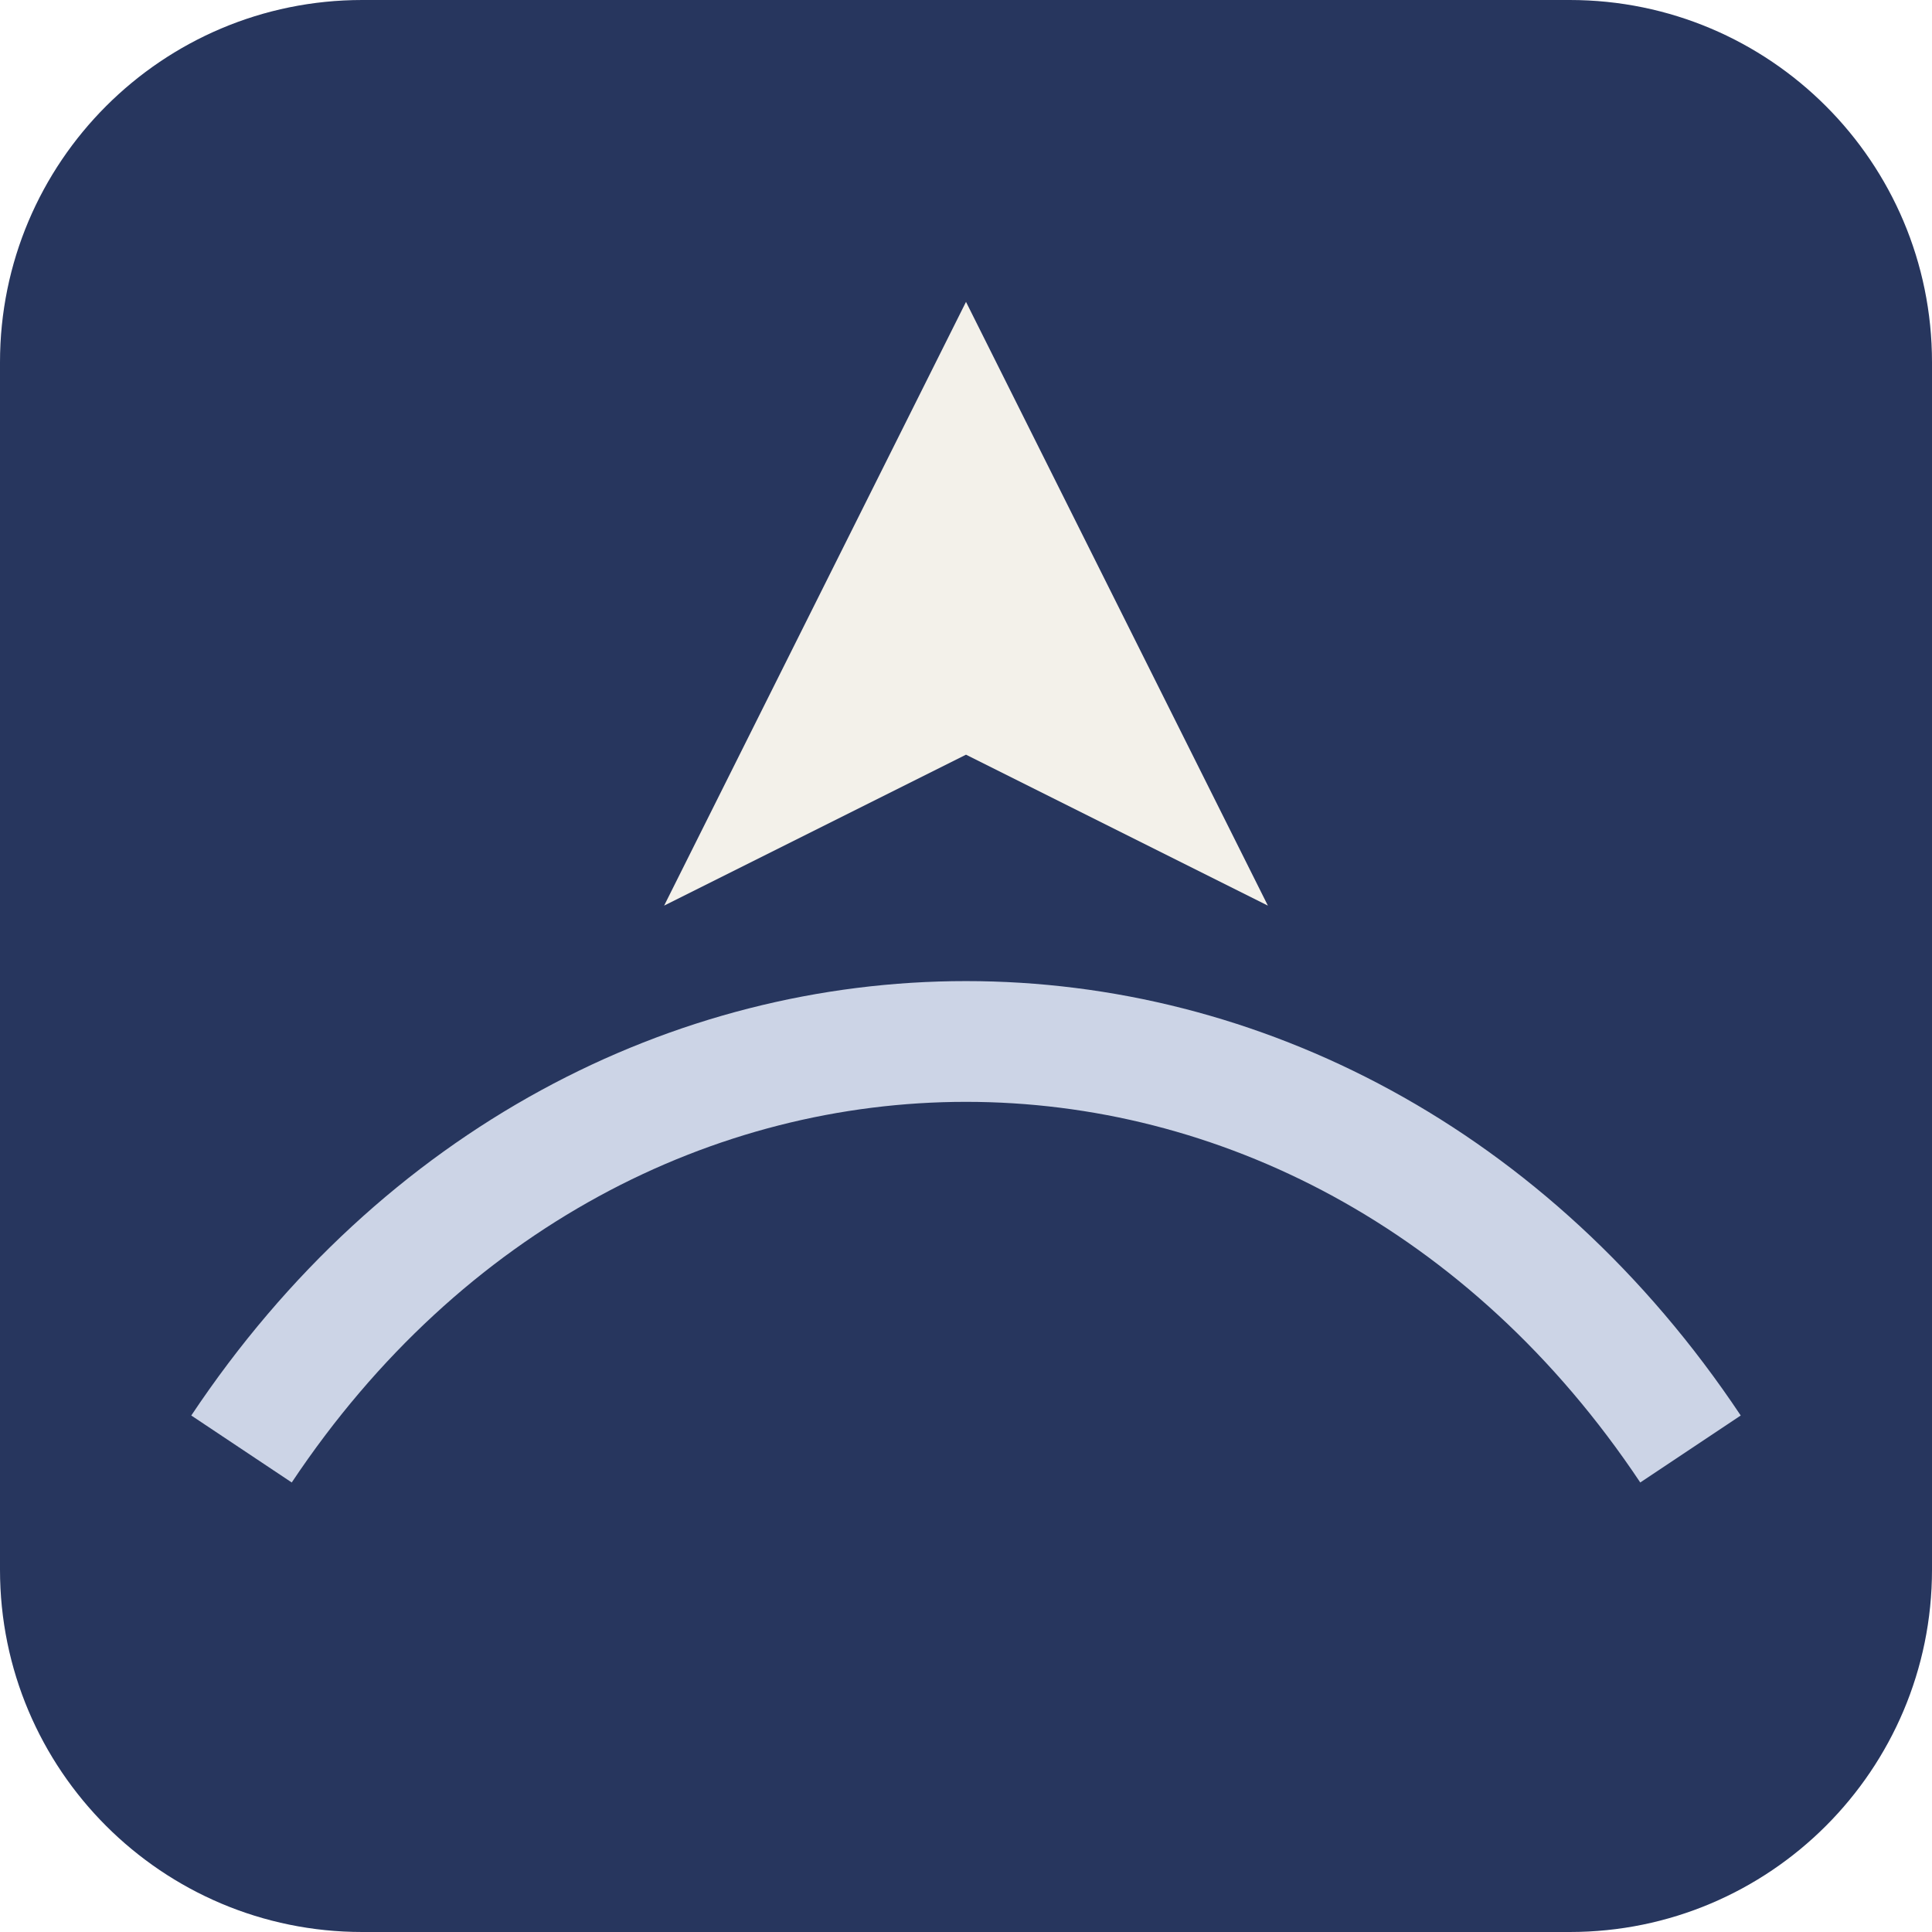
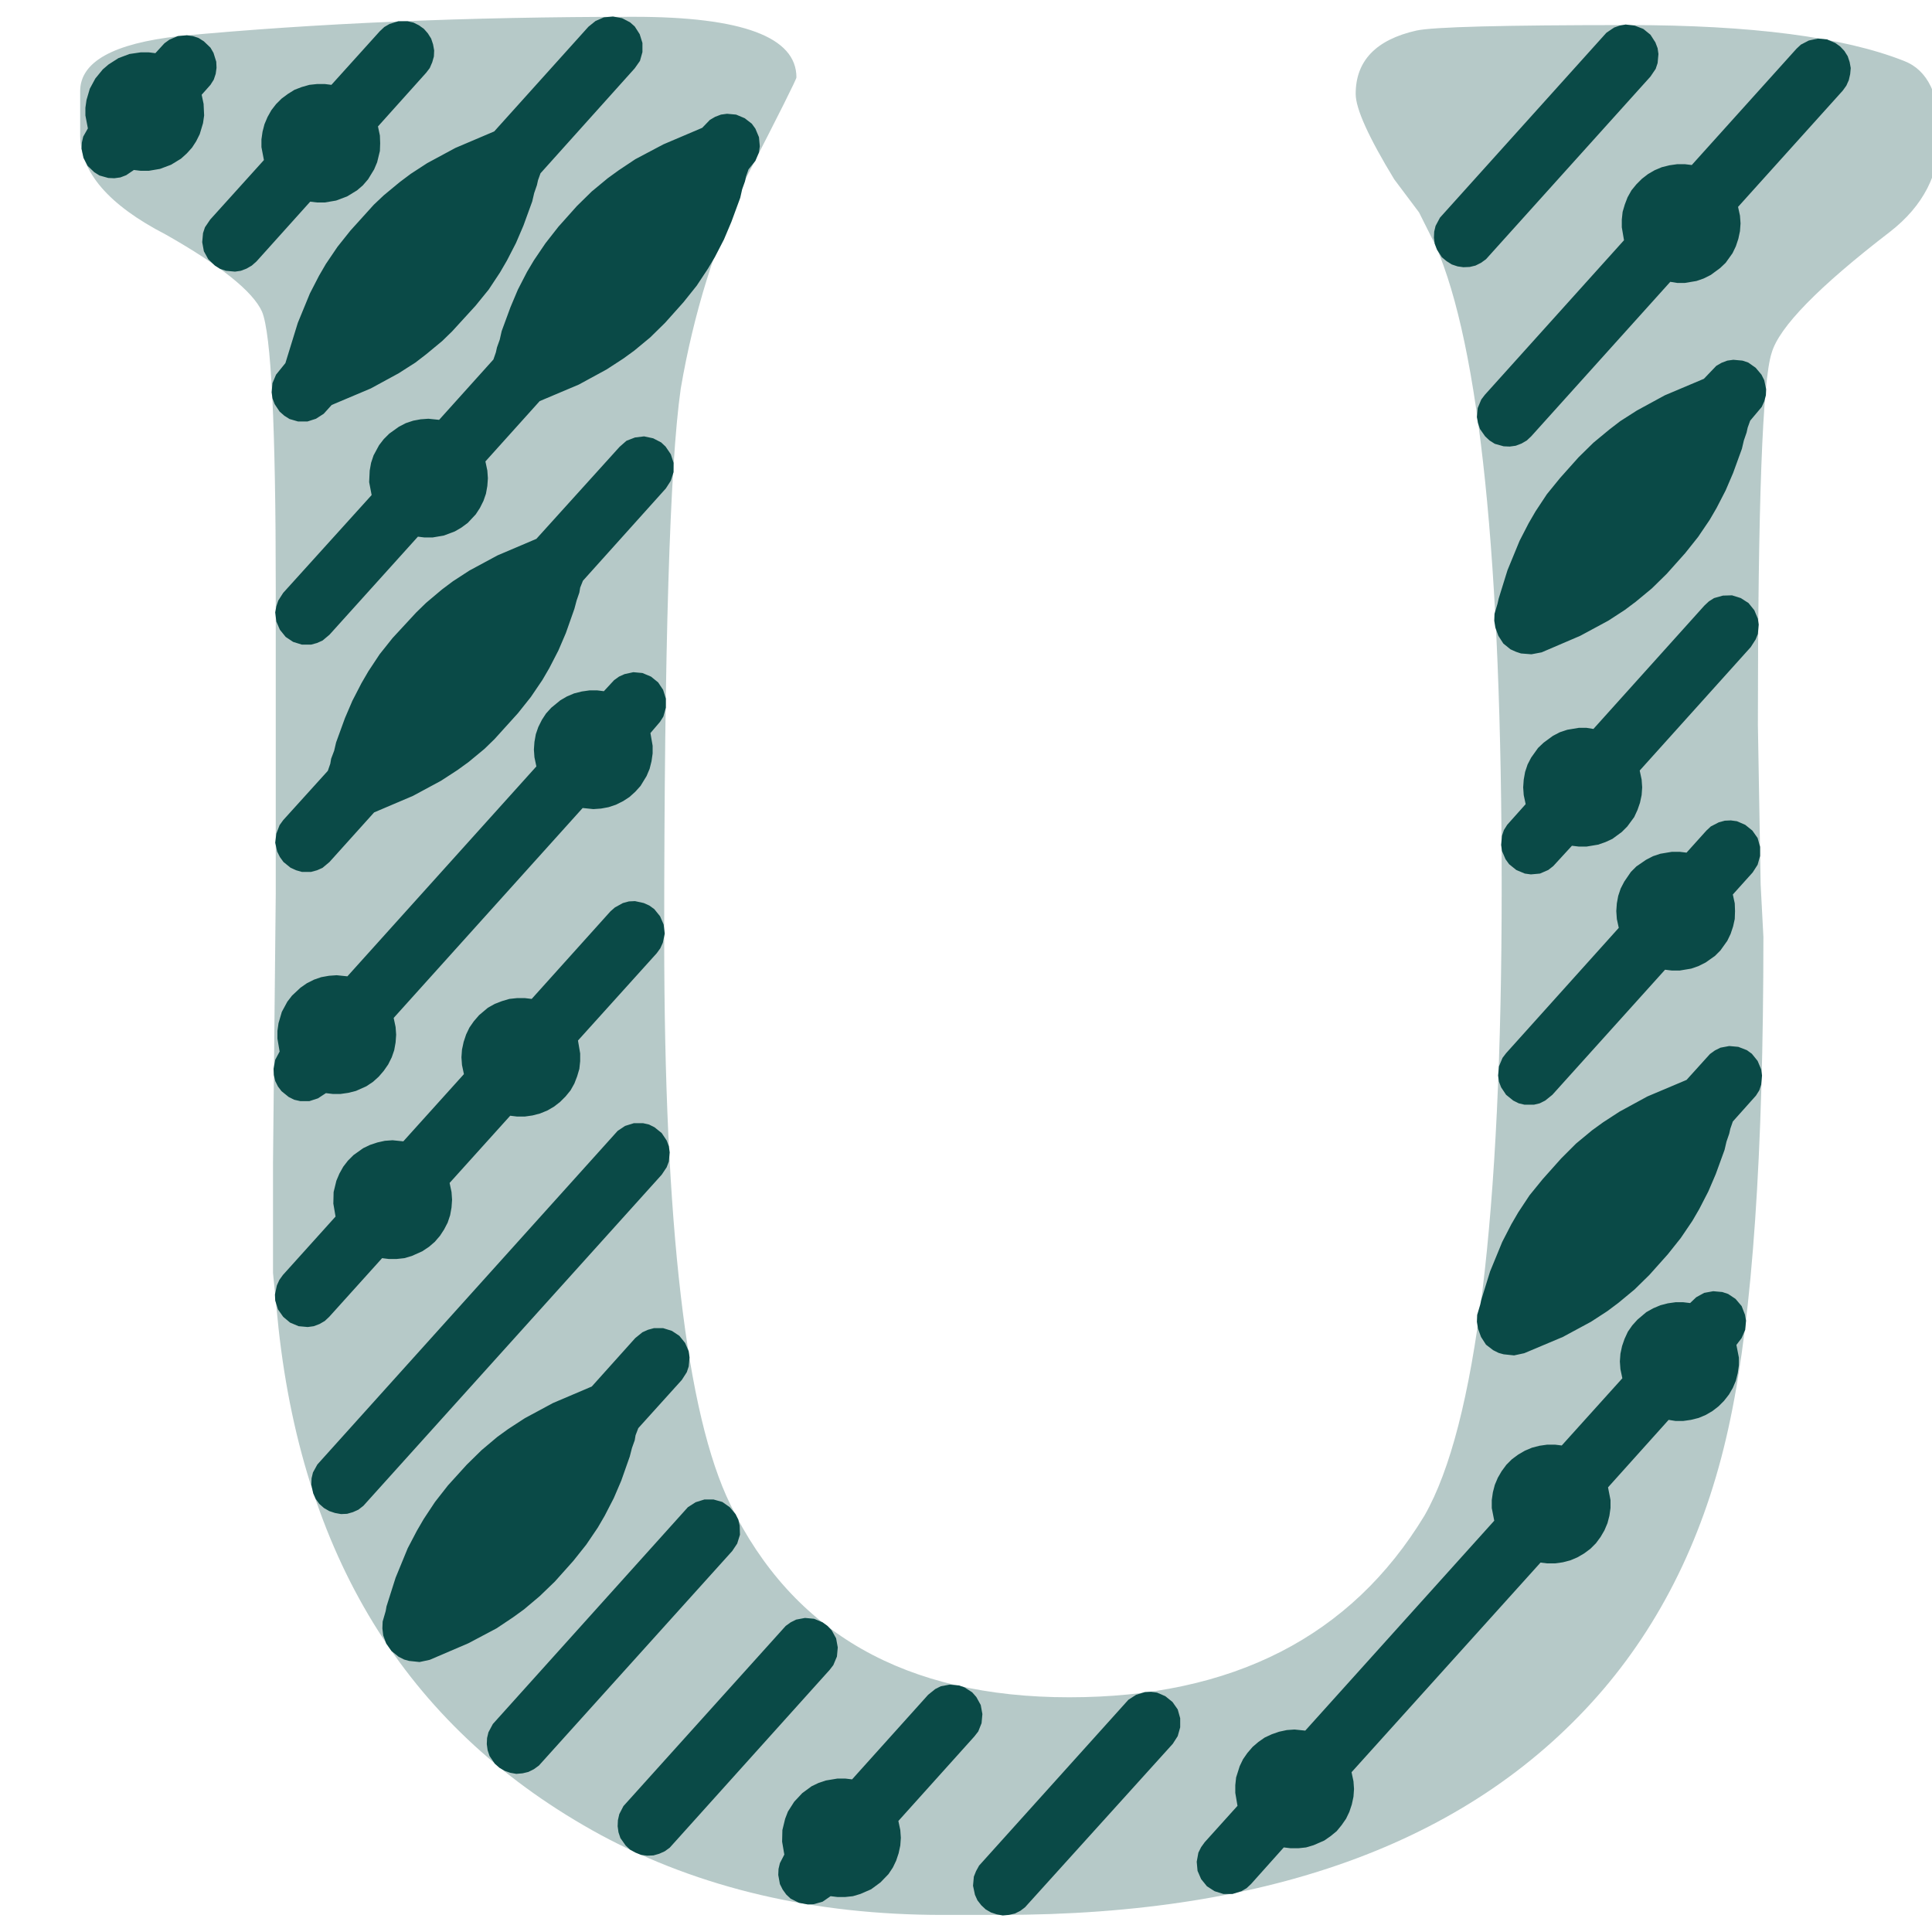
- <svg xmlns="http://www.w3.org/2000/svg" viewBox="0 0 32 32">
-   <rect width="32" height="32" rx="6" fill="#27365e" />
-   <path d="M4 24 C10 15 22 15 28 24" fill="none" stroke="#ccd4e6" stroke-width="2" />
-   <path d="M16 5 L21 15 L16 12.5 L11 15 Z" fill="#f3f1ea" />
+ <svg xmlns="http://www.w3.org/2000/svg" viewBox="0.9 -687.1 701.3 701.3">
+   <style>path{fill:#0a4a47}@media (prefers-color-scheme:dark){path{fill:#90d3c7}}</style>
+   <path d="M343 8Q273 8 219 -21Q116 -77 102 -205L100 -225Q100 -235 100 -265L101 -363V-473Q101 -562 96 -574Q91 -585 61 -602Q30 -618 30 -638V-654Q30 -670 66 -674Q140 -681 231 -681Q290 -681 290 -659Q290 -658 272 -623Q255 -587 248 -546Q242 -504 242 -347Q242 -190 266 -141Q300 -71 389 -71Q478 -71 518 -137Q546 -186 546 -365Q546 -543 522 -598L516 -610L507 -622Q493 -645 493 -653Q493 -671 515 -676Q524 -678 592 -678Q659 -678 692 -665Q705 -660 705 -638Q705 -617 687 -603Q648 -573 644 -559Q639 -544 639 -424L640 -366L641 -347Q641 -229 629 -172Q617 -114 583 -74Q513 8 364 8Z" fill-opacity=".3" />
+   <path d="M79.2 -660.3L79.5 -662.5L79.4 -664.7L78.4 -667.9L77.3 -669.8L74.9 -672.1L73 -673.3L70.9 -674L68.7 -674.3L65.4 -674L62.4 -672.7L60.6 -671.4L57.3 -667.8L54.9 -668.1L52 -668.1L47.9 -667.5L43.9 -666L40.3 -663.7L38.2 -661.9L35.5 -658.6L33.5 -654.9L32.3 -650.8L31.9 -648L31.9 -645.2L32.8 -640.5L31.1 -637.5L30.6 -635.3L30.5 -633.1L31.2 -629.8L32.7 -626.9L35.1 -624.6L37 -623.4L40.2 -622.5L42.4 -622.4L44.6 -622.7L46.7 -623.5L49.5 -625.4L52 -625.1L54.9 -625.1L59 -625.8L63 -627.3L66.6 -629.5L68.7 -631.4L70.6 -633.5L72.1 -635.8L73.4 -638.4L74.6 -642.4L75 -645.2L74.8 -649.4L74.1 -652.7L77.3 -656.3L78.5 -658.2ZM138.1 -641.2L155.6 -660.7L156.9 -662.4L157.8 -664.5L158.4 -666.6L158.5 -668.8L158.1 -671L157.4 -673.1L156.2 -675L154.8 -676.6L153 -677.9L151 -678.9L148.8 -679.4L145.5 -679.4L142.3 -678.4L140.4 -677.3L138.8 -675.8L121.2 -656.3L118.8 -656.6L116 -656.6L113.2 -656.3L110.4 -655.5L107.8 -654.5L105.4 -653L103.1 -651.3L101.1 -649.3L99.4 -647.1L98 -644.6L96.9 -642L96.2 -639.3L95.8 -636.5L95.8 -633.7L96.7 -629L77.2 -607.4L75.3 -604.6L74.6 -602.5L74.3 -599.2L74.9 -595.9L76.5 -593L78.9 -590.7L80.8 -589.5L82.9 -588.8L86.2 -588.5L88.3 -588.8L90.4 -589.6L92.3 -590.7L94 -592.2L113.5 -613.9L116 -613.6L118.8 -613.6L122.9 -614.3L126.9 -615.8L130.5 -618L132.6 -619.8L134.5 -622L136.7 -625.6L137.8 -628.2L138.8 -632.3L138.9 -635.1L138.8 -637.9ZM234.1 -668.2L234.1 -671.5L233.1 -674.7L231.3 -677.5L229.6 -679L226.7 -680.5L223.4 -681.1L220.1 -680.8L217.1 -679.5L214.5 -677.4L180.3 -639.4L166.2 -633.4L156 -627.9L150 -624L146 -621L140.2 -616.2L136.6 -612.8L128.1 -603.4L123.4 -597.5L119.2 -591.3L116.7 -587L113.4 -580.6L109 -569.9L104.5 -555.3L101.1 -551.1L99.8 -548L99.5 -544.7L99.8 -542.5L100.6 -540.4L102.4 -537.7L104.1 -536.2L106 -535L109.1 -534.1L112.5 -534.1L115.6 -535.1L118.4 -536.9L121.3 -540.1L135.5 -546.1L145.6 -551.6L151.7 -555.5L155.6 -558.5L161.4 -563.3L165 -566.8L173.5 -576.1L178.3 -582L182.4 -588.2L184.9 -592.5L188.2 -598.9L190.9 -605.2L194.1 -614L194.8 -617L195.8 -619.9L196.2 -621.7L197.1 -624.2L231.3 -662.3L233.2 -665ZM276.4 -631.8L276.7 -634L276.4 -637.3L275.1 -640.4L273.8 -642.2L271.2 -644.2L268.1 -645.5L264.8 -645.8L262.6 -645.5L260.5 -644.7L258.6 -643.6L255.8 -640.7L241.7 -634.7L231.5 -629.3L225.5 -625.3L221.5 -622.4L215.7 -617.6L210.3 -612.3L203.6 -604.8L198.9 -598.8L194.7 -592.6L192.2 -588.4L188.9 -582L186.2 -575.6L183 -566.9L182.3 -563.8L181.3 -561L180.9 -559.2L180 -556.6L160.3 -534.7L156.4 -535.1L153.6 -534.9L150.9 -534.4L148.2 -533.5L145.7 -532.2L142.2 -529.7L140.2 -527.7L138.5 -525.5L136.5 -521.8L135.6 -519.1L135.1 -516.3L134.9 -512.1L135.8 -507.4L103.7 -471.9L101.9 -469.1L101.2 -467L100.8 -464.8L101.2 -461.5L102.5 -458.5L104.6 -455.9L107.3 -454.1L110.5 -453.1L113.8 -453.1L116 -453.7L118 -454.6L120.5 -456.7L152.6 -492.3L155 -492L157.9 -492L162 -492.7L166 -494.2L168.4 -495.6L170.7 -497.3L173.6 -500.4L175.1 -502.7L176.4 -505.3L177.3 -507.9L177.8 -510.7L178 -513.5L177.8 -516.3L177.1 -519.6L196.8 -541.5L211 -547.5L221.1 -553L227.1 -556.9L231.1 -559.8L236.9 -564.6L242.3 -569.9L249 -577.4L253.8 -583.4L257.9 -589.6L260.4 -593.8L263.7 -600.2L266.4 -606.6L269.6 -615.3L270.3 -618.4L271.3 -621.2L271.7 -623L272.6 -625.6L275.1 -628.7ZM245.4 -515.7L245.4 -519.1L244.4 -522.2L242.5 -525L240.9 -526.5L238 -528L234.7 -528.7L231.4 -528.3L228.3 -527.1L225.8 -524.9L195.6 -491.5L181.5 -485.5L171.3 -480L165.3 -476.1L161.3 -473.1L155.6 -468.3L152 -464.8L143.4 -455.5L138.7 -449.6L134.6 -443.4L132.1 -439.1L128.8 -432.7L126.1 -426.4L122.9 -417.6L122.2 -414.6L121.1 -411.7L120.8 -409.9L119.9 -407.3L103.7 -389.4L102.4 -387.6L101.2 -384.5L100.8 -381.2L101.5 -378L102.5 -376L103.8 -374.2L106.4 -372.1L108.4 -371.2L110.5 -370.6L113.8 -370.6L116 -371.2L118 -372.1L120.5 -374.2L136.7 -392.2L150.8 -398.2L161 -403.7L167 -407.6L171 -410.5L176.8 -415.3L180.4 -418.8L188.9 -428.2L193.6 -434.1L197.8 -440.3L200.3 -444.6L203.6 -451L206.3 -457.3L209.4 -466.1L210.2 -469.1L211.2 -472L211.5 -473.8L212.5 -476.3L242.6 -509.8L244.4 -512.6ZM237 -421L240.5 -425.1L241.7 -427L242.6 -430.2L242.6 -433.5L241.6 -436.7L239.8 -439.4L237.2 -441.5L234.1 -442.8L230.8 -443.1L227.6 -442.4L225.6 -441.5L223.8 -440.2L220.1 -436.2L217.7 -436.5L214.9 -436.5L212.1 -436.1L209.3 -435.4L206.7 -434.3L204.3 -432.9L201 -430.2L199.1 -428.1L197.6 -425.8L196.3 -423.2L195.4 -420.6L194.9 -417.8L194.7 -415L194.9 -412.2L195.6 -408.9L127 -332.7L123.1 -333.1L120.3 -332.9L117.5 -332.4L114.9 -331.5L112.3 -330.2L110 -328.6L106.9 -325.7L105.2 -323.5L103.2 -319.8L102 -315.7L101.6 -312.9L101.6 -310.1L102.4 -305.4L100.8 -302.4L100.2 -299.1L100.3 -296.9L100.8 -294.7L101.8 -292.7L103.1 -291L105.7 -288.9L107.7 -287.9L109.9 -287.4L113.2 -287.4L116.3 -288.4L119.2 -290.3L121.7 -290L124.5 -290L127.3 -290.4L130.1 -291.1L133.9 -292.8L136.3 -294.4L138.4 -296.3L140.2 -298.4L141.8 -300.7L143.1 -303.3L144 -305.9L144.5 -308.7L144.7 -311.5L144.5 -314.3L143.8 -317.6L212.4 -393.8L216.3 -393.4L219.1 -393.6L221.8 -394.1L224.5 -395L227.1 -396.3L229.4 -397.8L231.5 -399.7L233.4 -401.8L235.6 -405.4L236.7 -408L237.4 -410.8L237.8 -413.6L237.8 -416.4ZM239.3 -341.1L240.6 -342.9L241.5 -344.9L242.2 -348.2L241.8 -351.5L240.5 -354.5L238.4 -357.1L236.6 -358.4L234.6 -359.3L231.4 -360L229.2 -359.9L227 -359.3L224.1 -357.7L222.5 -356.3L193.9 -324.5L191.4 -324.8L188.6 -324.8L185.8 -324.5L183.1 -323.7L180.5 -322.7L178 -321.3L174.8 -318.6L172.9 -316.4L171.3 -314.1L170.1 -311.6L169.2 -308.9L168.6 -306.1L168.4 -303.3L168.6 -300.5L169.3 -297.2L147.3 -272.8L143.4 -273.2L140.6 -273L137.9 -272.4L135.2 -271.5L132.7 -270.3L129.2 -267.8L127.2 -265.8L125.5 -263.6L124.1 -261.1L123 -258.5L122 -254.4L121.9 -250.2L122.7 -245.5L103.6 -224.3L102.3 -222.5L101.4 -220.5L100.7 -217.2L100.8 -215L101.8 -211.8L103.7 -209.1L106.2 -207L109.3 -205.7L112.6 -205.4L114.8 -205.7L116.9 -206.5L118.8 -207.6L120.4 -209.1L139.6 -230.4L142 -230.1L144.9 -230.1L147.7 -230.4L150.4 -231.2L154.2 -232.9L156.6 -234.5L158.7 -236.3L160.6 -238.5L162.1 -240.8L163.4 -243.3L164.3 -246L164.8 -248.8L165 -251.6L164.8 -254.4L164.1 -257.7L186.1 -282.1L188.6 -281.8L191.4 -281.8L194.2 -282.2L196.9 -282.9L199.6 -284L202 -285.4L204.2 -287.1L206.2 -289.1L208 -291.3L209.4 -293.8L210.4 -296.4L211.2 -299.1L211.5 -301.9L211.5 -304.7L210.7 -309.4ZM243.7 -265.5L244 -268.8L243.7 -271L242.9 -273.1L241.1 -275.8L238.5 -277.9L236.5 -278.9L234.3 -279.4L231 -279.4L227.8 -278.4L225.1 -276.6L116.1 -155.5L114.5 -152.6L114 -150.5L113.9 -148.2L114.6 -145L115.5 -143L116.8 -141.2L118.5 -139.7L120.4 -138.6L122.5 -137.9L124.7 -137.5L126.9 -137.6L129 -138.2L131 -139.1L132.8 -140.5L241.1 -260.7L242.9 -263.4ZM250.9 -191.1L251.2 -194.4L250.9 -196.6L249.6 -199.6L247.5 -202.2L244.8 -204L241.6 -205L238.3 -205L236.1 -204.4L234.1 -203.5L231.5 -201.4L215.7 -183.8L201.6 -177.8L191.4 -172.3L185.4 -168.4L181.4 -165.5L175.7 -160.7L170.3 -155.4L163.5 -147.9L158.8 -141.9L154.7 -135.7L152.2 -131.4L148.9 -125.1L144.5 -114.4L141.2 -104L140.9 -102.3L139.8 -98.5L139.7 -96L140 -93.5L141.1 -90.5L143 -87.8L145.6 -85.7L147.6 -84.7L149.4 -84.2L153.2 -83.8L156.9 -84.6L170.9 -90.6L181.1 -96L187.1 -100L191.1 -102.9L196.8 -107.7L202.3 -113L209 -120.5L213.7 -126.4L217.9 -132.6L220.4 -136.9L223.7 -143.3L226.4 -149.6L229.5 -158.4L230.3 -161.5L231.3 -164.3L231.6 -166.1L232.6 -168.7L248.4 -186.2L250.2 -189ZM269.5 -130L269.4 -133.3L268.9 -135.5L267.9 -137.5L265.8 -140L263.1 -141.9L259.9 -142.8L256.6 -142.8L253.4 -141.8L250.6 -140L179.8 -61.3L178.2 -58.3L177.7 -56.2L177.6 -54L177.9 -51.8L178.6 -49.7L180.5 -46.9L182.2 -45.4L184.1 -44.3L186.1 -43.6L188.3 -43.2L190.6 -43.4L192.7 -43.9L194.7 -44.9L196.5 -46.2L266.7 -124.1L268.5 -126.8ZM602.6 -664.2L602.9 -667.5L602.6 -669.6L601.8 -671.7L600 -674.5L597.4 -676.6L594.3 -677.8L591 -678.2L588.8 -677.8L586.8 -677.1L584 -675.2L523.6 -608.1L522 -605.1L521.5 -603L521.4 -600.8L521.7 -598.6L522.5 -596.5L524.3 -593.7L526 -592.3L527.9 -591.1L530 -590.4L532.1 -590.1L534.4 -590.2L536.5 -590.7L538.5 -591.7L540.3 -593L600 -659.3L601.9 -662.1ZM631.8 -612L669.8 -654.2L671.1 -656L672 -658L672.5 -660.2L672.7 -662.4L672.3 -664.6L671.6 -666.7L670.4 -668.6L668.9 -670.2L667.1 -671.5L664.1 -672.8L660.8 -673.1L657.5 -672.4L654.6 -670.9L653 -669.4L615 -627.2L612.5 -627.5L609.7 -627.5L606.9 -627.1L604.1 -626.4L601.5 -625.3L599.1 -623.9L596.9 -622.2L594.9 -620.2L593.1 -618L591.7 -615.5L590.7 -612.9L589.9 -610.2L589.6 -607.4L589.6 -604.6L590.4 -599.9L539.9 -543.8L538.6 -542.1L537.3 -539L537 -535.7L537.4 -533.5L538.1 -531.4L540 -528.7L541.6 -527.2L543.5 -526L546.7 -525.1L548.9 -525L551.1 -525.3L553.2 -526.1L555.1 -527.2L556.7 -528.7L607.2 -584.8L609.7 -584.4L612.5 -584.4L616.7 -585.1L619.3 -586L621.9 -587.3L625.3 -589.8L627.3 -591.7L629.8 -595.2L631 -597.7L631.9 -600.4L632.5 -603.2L632.7 -606L632.5 -608.8ZM641.9 -543.6L642 -545.8L641.3 -549.1L640.3 -551.1L638.2 -553.6L635.5 -555.5L633.4 -556.2L630.1 -556.5L627.9 -556.2L625.8 -555.4L623.9 -554.3L619.4 -549.6L605.2 -543.6L595.1 -538.1L589 -534.2L585.1 -531.2L579.3 -526.4L573.9 -521.1L567.2 -513.6L562.4 -507.7L558.3 -501.5L555.8 -497.2L552.5 -490.8L548.1 -480.1L544.9 -469.8L544.5 -468L543.4 -464.3L543.3 -461.8L543.7 -459.3L544.8 -456.3L546.6 -453.5L549.2 -451.4L551.2 -450.5L553 -449.9L556.8 -449.6L560.5 -450.3L574.5 -456.3L584.7 -461.8L590.7 -465.7L594.7 -468.7L600.5 -473.5L605.9 -478.8L612.6 -486.3L617.3 -492.2L621.5 -498.4L624 -502.7L627.3 -509.1L630 -515.4L633.2 -524.2L633.9 -527.2L634.9 -530.1L635.3 -531.9L636.2 -534.4L640.4 -539.4L641.3 -541.4ZM639 -457L639.3 -460.4L639 -462.5L637.7 -465.6L635.6 -468.2L632.8 -470L629.6 -471L626.3 -470.9L623.1 -470L621.2 -468.8L619.6 -467.3L579.3 -422.5L576.8 -422.9L574 -422.9L569.8 -422.2L567.1 -421.3L564.6 -420L561.2 -417.5L559.2 -415.6L556.7 -412.1L555.4 -409.6L554.5 -406.9L554 -404.1L553.8 -401.3L554 -398.5L554.7 -395.2L548 -387.7L546.8 -385.8L546.1 -383.7L545.8 -380.4L546.1 -378.2L547.4 -375.2L548.7 -373.4L551.3 -371.3L554.4 -370L556.6 -369.7L559.9 -370L562.9 -371.3L564.7 -372.7L571.5 -380.1L574 -379.8L576.8 -379.8L581 -380.5L583.6 -381.4L586.2 -382.6L589.6 -385.1L591.6 -387.1L594.1 -390.5L595.3 -393.1L596.2 -395.7L596.8 -398.5L597 -401.3L596.8 -404.1L596.1 -407.4L636.4 -452.2L638.2 -455ZM637.1 -370.4L638.9 -373.2L639.8 -376.4L639.8 -379.7L638.9 -382.9L637 -385.6L634.4 -387.7L631.4 -389L629.2 -389.3L627 -389.2L624.8 -388.6L621.9 -387.1L620.3 -385.6L613.1 -377.6L610.6 -377.9L607.8 -377.9L603.6 -377.2L600.9 -376.3L598.4 -375L594.9 -372.6L592.9 -370.6L590.5 -367.1L589.2 -364.6L588.3 -361.9L587.8 -359.2L587.6 -356.4L587.8 -353.5L588.5 -350.3L547.6 -304.8L546.3 -303.1L545 -300L544.7 -296.7L545 -294.5L545.8 -292.4L547.6 -289.7L550.2 -287.6L552.2 -286.6L554.3 -286.1L557.7 -286.1L559.8 -286.6L561.8 -287.6L564.4 -289.7L605.3 -335.1L607.8 -334.8L610.6 -334.8L614.8 -335.5L617.4 -336.4L620 -337.7L623.4 -340.1L625.4 -342.1L627.9 -345.6L629.1 -348.1L630 -350.8L630.6 -353.5L630.7 -356.4L630.6 -359.2L629.9 -362.4ZM640.2 -293.4L640.5 -296.7L640.2 -298.9L638.9 -302L636.8 -304.6L635 -305.9L631.9 -307.1L628.6 -307.4L625.4 -306.8L623.4 -305.8L621.6 -304.5L613.1 -295.1L598.9 -289.1L588.8 -283.6L582.8 -279.7L578.8 -276.8L573 -272L567.6 -266.6L560.9 -259.1L556.1 -253.2L552 -247L549.5 -242.7L546.2 -236.3L541.8 -225.6L538.6 -215.3L538.2 -213.5L537.1 -209.8L537 -207.3L537.4 -204.8L538.5 -201.8L540.3 -199L542.9 -197L544.9 -196L546.7 -195.5L550.5 -195.1L554.2 -195.9L568.2 -201.8L578.4 -207.3L584.4 -211.2L588.4 -214.2L594.2 -219L599.6 -224.3L606.3 -231.8L611 -237.7L615.2 -243.9L617.7 -248.2L621 -254.6L623.7 -260.9L626.9 -269.7L627.6 -272.7L628.6 -275.6L629 -277.4L629.9 -280L638.3 -289.4L639.5 -291.3ZM631.2 -198.9L633.1 -201.4L634.4 -204.4L634.7 -207.7L634.3 -209.9L633.1 -213L630.9 -215.6L628.2 -217.4L626.1 -218.1L622.8 -218.4L619.5 -217.8L616.6 -216.2L614.4 -214.1L611.9 -214.4L609.1 -214.4L606.3 -214L603.6 -213.3L601 -212.2L598.5 -210.8L595.3 -208.1L593.4 -206L591.8 -203.7L590.6 -201.1L589.7 -198.5L589.1 -195.7L588.9 -192.9L589.1 -190.1L589.8 -186.8L567.8 -162.4L565.4 -162.7L562.5 -162.7L559.7 -162.3L557 -161.6L554.4 -160.5L552 -159.1L549.7 -157.4L547.7 -155.4L546 -153.1L544.6 -150.7L543.5 -148.1L542.8 -145.4L542.4 -142.6L542.4 -139.7L543.3 -135.1L474.7 -58.9L470.8 -59.3L468 -59.1L465.2 -58.5L462.6 -57.6L460 -56.4L457.7 -54.8L455.6 -53L453.7 -50.8L452.1 -48.5L450.9 -46L449.6 -41.9L449.3 -39.1L449.3 -36.3L450.1 -31.6L438.2 -18.4L436.9 -16.6L435.9 -14.6L435.3 -11.3L435.6 -8L436.9 -5L439 -2.4L441.8 -0.6L445 0.4L448.3 0.4L451.5 -0.6L453.4 -1.7L455 -3.2L466.9 -16.5L469.4 -16.2L472.2 -16.2L475 -16.5L477.7 -17.3L481.6 -19L483.9 -20.6L486.1 -22.4L487.9 -24.6L489.5 -26.9L490.7 -29.4L491.6 -32.1L492.2 -34.9L492.4 -37.7L492.2 -40.5L491.5 -43.8L560.1 -119.9L562.5 -119.6L565.4 -119.6L568.2 -120L570.9 -120.7L573.5 -121.8L575.9 -123.2L578.2 -124.9L580.2 -126.9L581.9 -129.2L583.3 -131.6L584.4 -134.2L585.1 -136.9L585.5 -139.7L585.5 -142.6L584.6 -147.2L606.6 -171.7L609.1 -171.3L611.9 -171.3L614.7 -171.7L617.5 -172.4L620.1 -173.5L622.5 -174.9L624.7 -176.6L626.7 -178.6L628.5 -180.9L629.9 -183.3L631 -185.9L631.7 -188.7L632.1 -191.5L632.1 -194.3ZM304.7 -85.8L305 -89.1L304.4 -92.4L302.8 -95.3L301.3 -96.9L299.5 -98.2L296.4 -99.5L293.1 -99.8L289.9 -99.2L287.9 -98.2L286.1 -96.9L227.2 -31.5L225.7 -28.6L225.2 -26.4L225.1 -24.2L225.4 -22L226.1 -19.9L228 -17.2L229.6 -15.7L231.6 -14.6L233.6 -13.8L235.8 -13.5L238.1 -13.6L240.2 -14.2L242.2 -15.1L244 -16.4L302.1 -81L303.4 -82.7ZM357.2 -61.6L357.5 -64.9L356.9 -68.2L355.3 -71.1L353.8 -72.8L351 -74.6L349 -75.3L345.6 -75.6L342.4 -75L340.4 -74L337.8 -71.9L310.2 -41.2L307.7 -41.5L304.9 -41.5L300.7 -40.8L298 -39.9L295.5 -38.7L292.1 -36.2L289.2 -33.1L286.9 -29.5L285.9 -26.9L284.9 -22.8L284.8 -18.6L285.6 -13.9L284 -10.8L283.5 -8.7L283.4 -6.5L284 -3.2L285 -1.2L286.3 0.6L287.9 2.1L290.9 3.6L294.1 4.2L296.3 4.1L299.5 3.2L302.4 1.2L304.9 1.5L307.7 1.5L310.5 1.2L313.2 0.4L317.1 -1.3L320.5 -3.8L323.4 -6.8L325 -9.2L326.2 -11.7L327.1 -14.4L327.7 -17.2L327.9 -20L327.7 -22.8L327 -26.1L354.6 -56.8L356 -58.6ZM429.3 -60.1L429.3 -63.4L428.4 -66.6L426.5 -69.3L423.9 -71.4L420.9 -72.7L418.7 -73L416.5 -72.9L413.3 -71.9L410.5 -70.1L356.3 -9.9L355.2 -7.9L354.4 -5.9L354.1 -2.6L354.8 0.7L355.7 2.7L357.1 4.5L358.7 6L360.6 7.1L362.7 7.8L364.9 8.2L367.1 8L369.3 7.5L371.3 6.5L373 5.2L426.6 -54.1L428.4 -56.9Z" fill-rule="evenodd" />
</svg>
